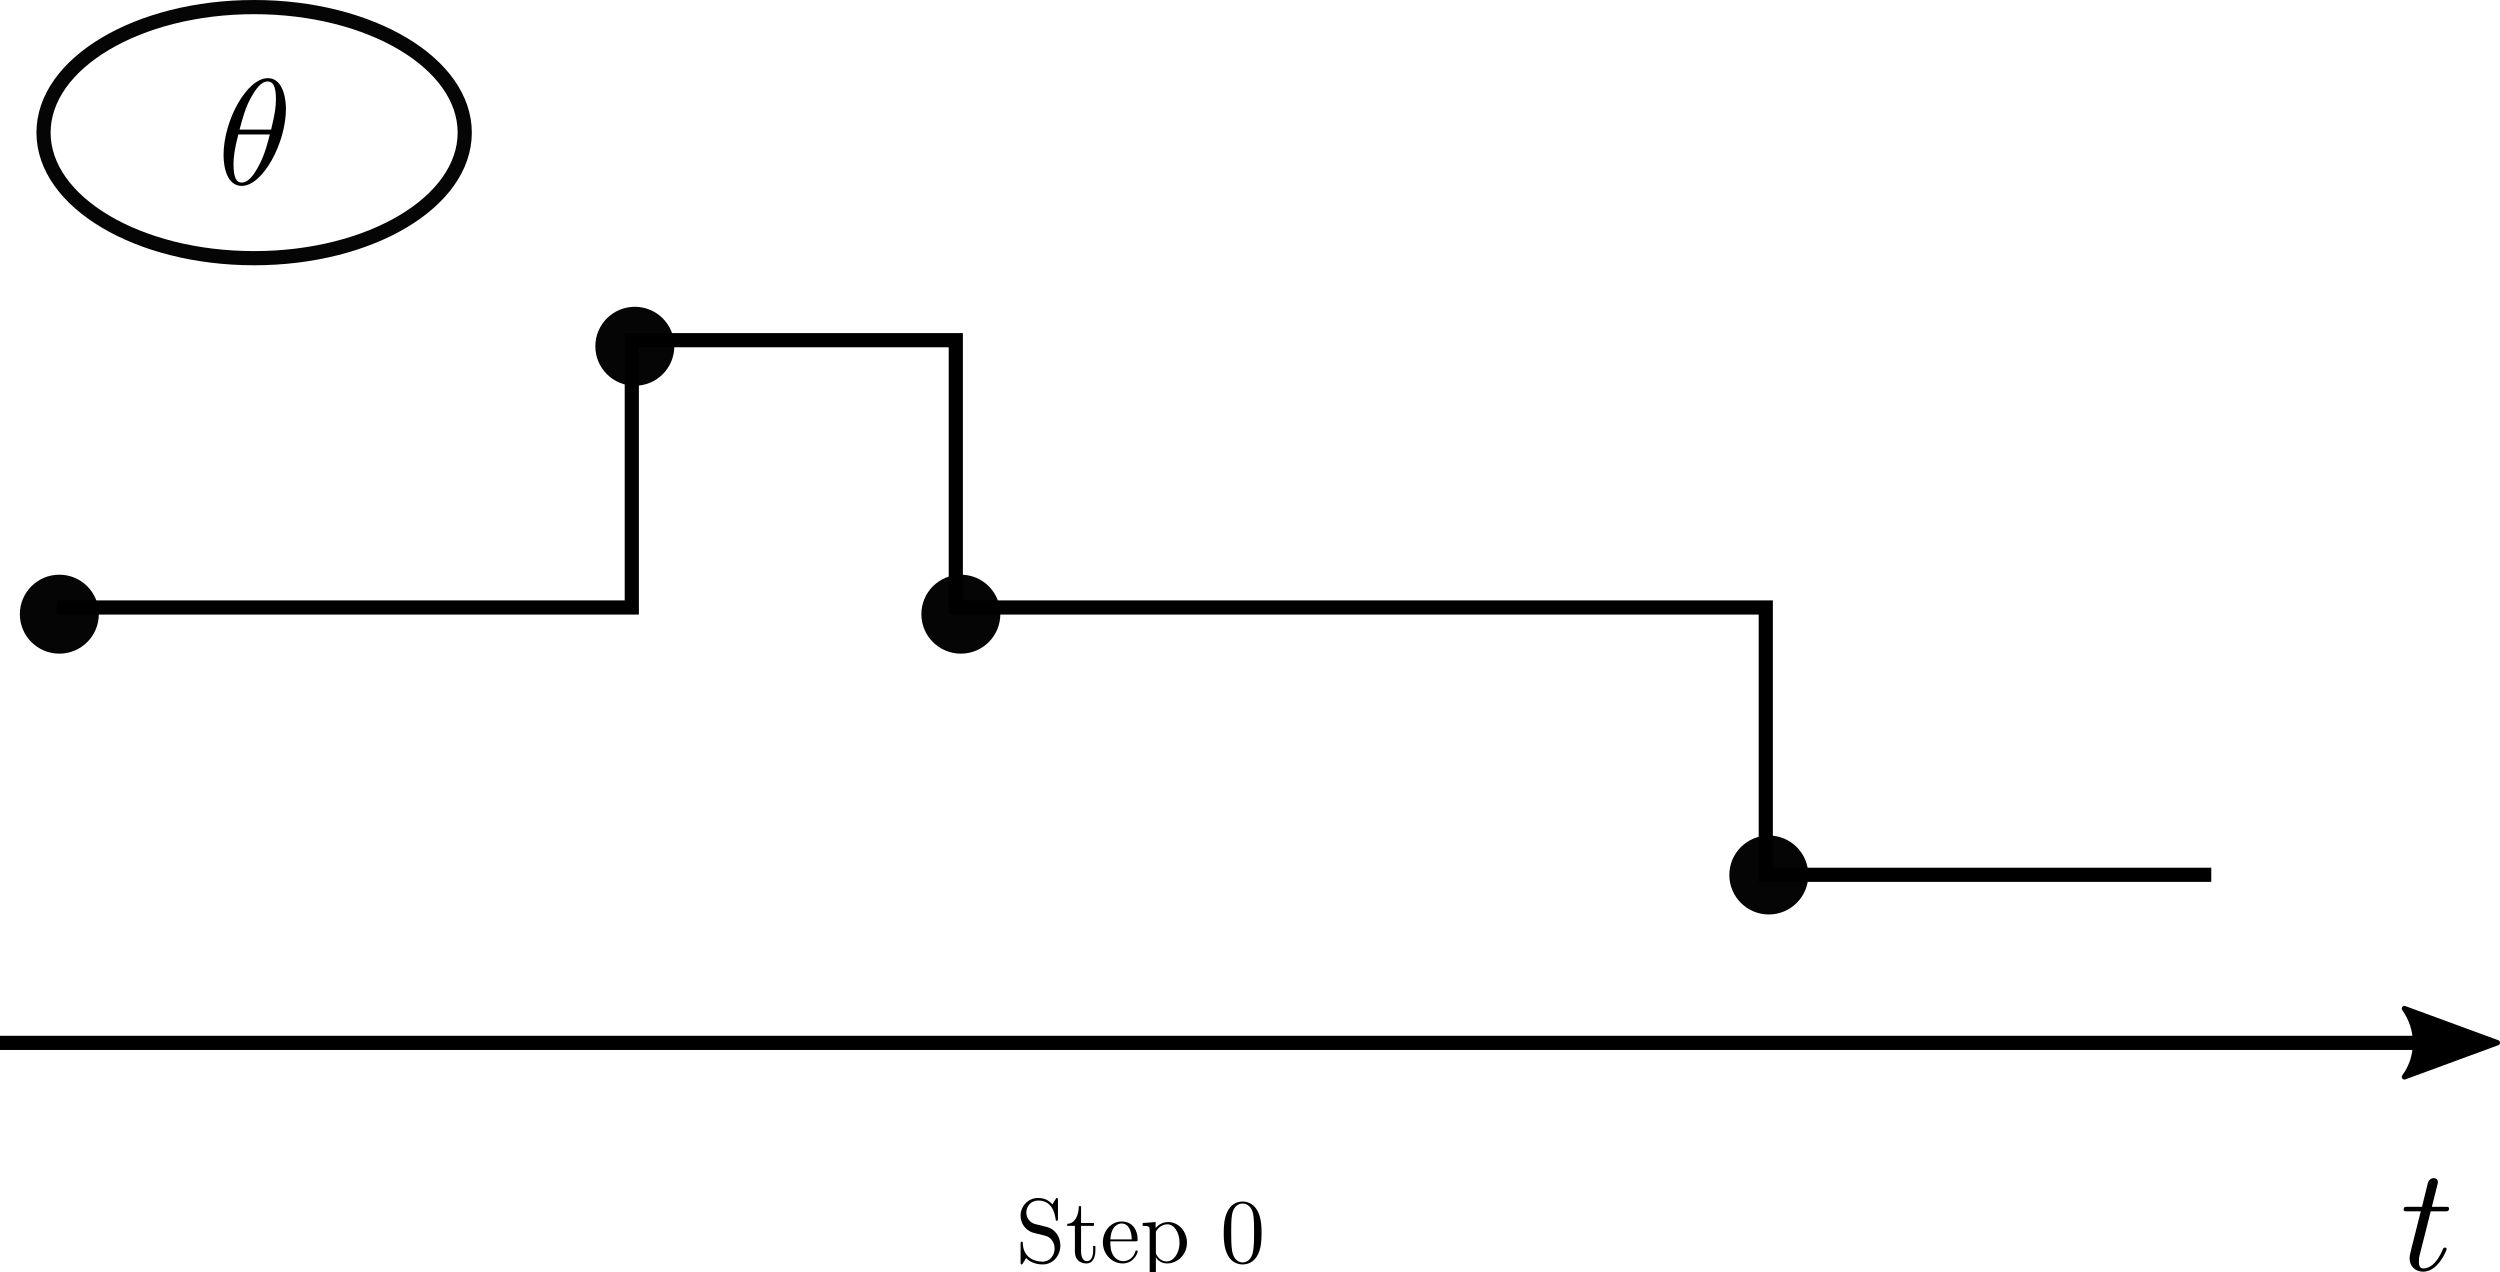
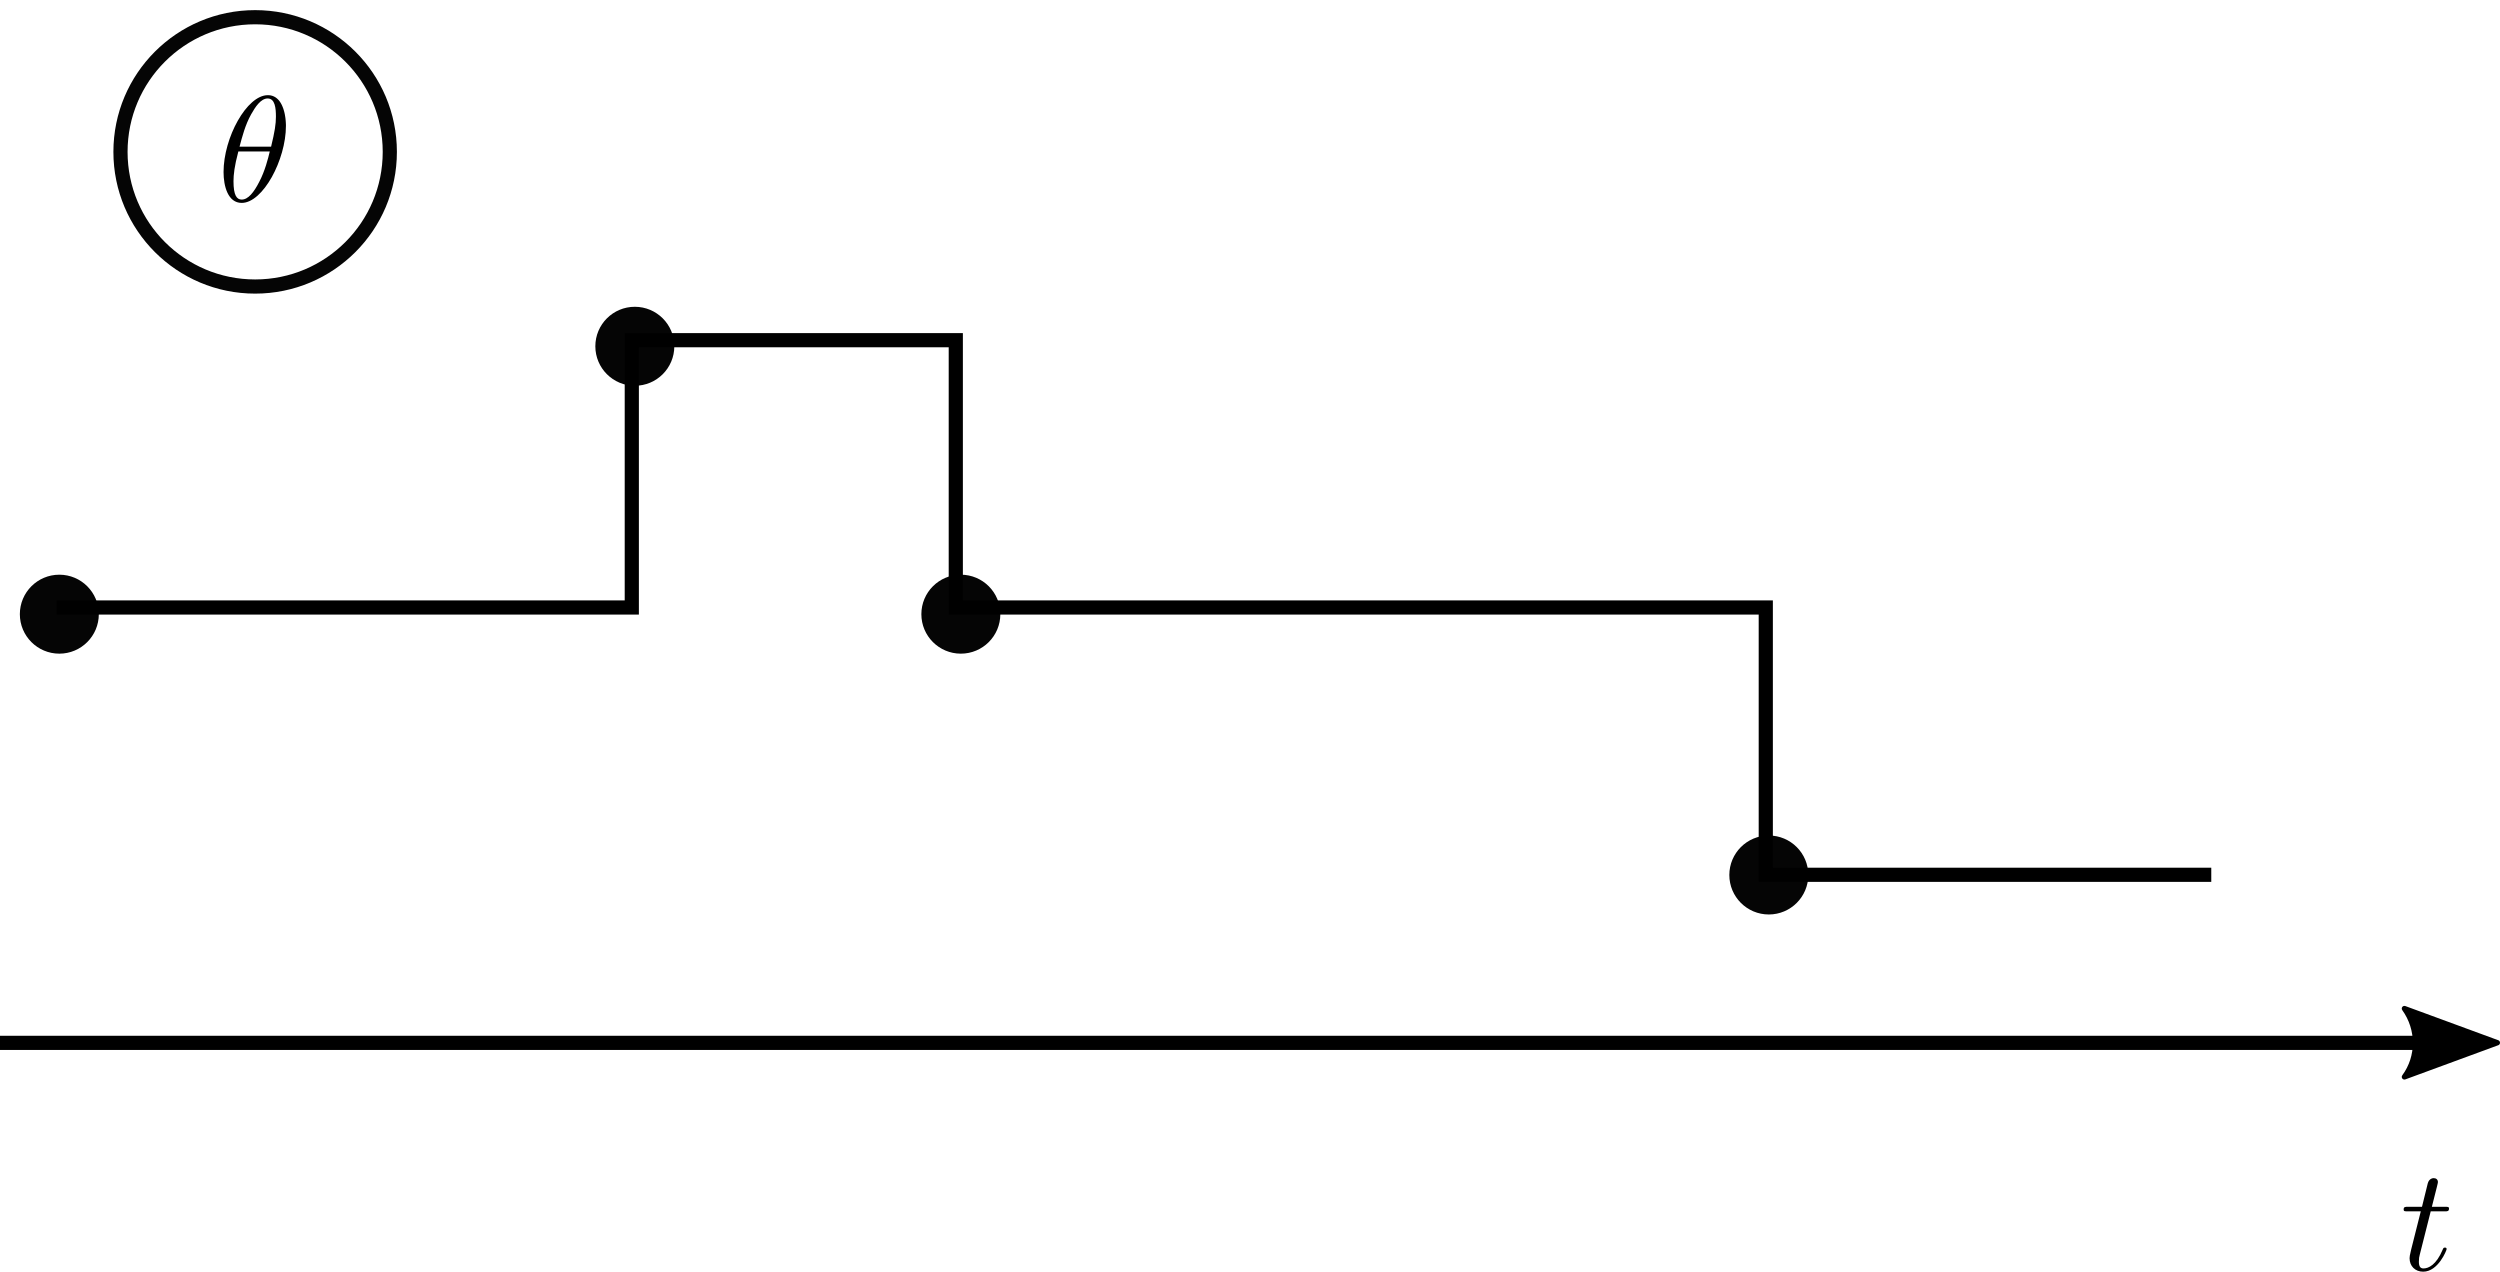
<svg xmlns="http://www.w3.org/2000/svg" width="248.876mm" height="126.597mm" viewBox="0 0 881.845 448.571" id="svg2" version="1.1">
  <defs id="defs4">
    <marker style="overflow:visible" id="Arrow2Mend" refX="0" refY="0" orient="auto">
      <path transform="scale(-0.6,-0.6)" d="M 8.719,4.034 -2.207,0.016 8.719,-4.002 c -1.745,2.372 -1.735,5.617 -6e-7,8.035 z" style="fill:#000000;fill-opacity:1;fill-rule:evenodd;stroke:#000000;stroke-width:0.625;stroke-linejoin:round;stroke-opacity:1" id="path4171" />
    </marker>
    <marker style="overflow:visible" id="marker4426" refX="0" refY="0" orient="auto">
      <path transform="matrix(-0.4,0,0,-0.4,-4,0)" style="fill:#000000;fill-opacity:1;fill-rule:evenodd;stroke:#000000;stroke-width:1pt;stroke-opacity:1" d="M 0,0 5,-5 -12.5,0 5,5 0,0 Z" id="path4428" />
    </marker>
    <marker style="overflow:visible" id="Arrow1Mend" refX="0" refY="0" orient="auto">
      <path transform="matrix(-0.4,0,0,-0.4,-4,0)" style="fill:#000000;fill-opacity:1;fill-rule:evenodd;stroke:#000000;stroke-width:1pt;stroke-opacity:1" d="M 0,0 5,-5 -12.5,0 5,5 0,0 Z" id="path4153" />
    </marker>
  </defs>
  <g transform="translate(1022.857,161.2092)" id="layer1">
    <path id="path4138" d="m -1022.857,206.648 874.286,0" style="fill:none;fill-rule:evenodd;stroke:#000000;stroke-width:5;stroke-linecap:butt;stroke-linejoin:miter;stroke-miterlimit:4;stroke-dasharray:none;stroke-opacity:1;marker-end:url(#Arrow2Mend)" />
    <circle r="11.429" cy="-39.066" cx="-798.929" id="path4494" style="opacity:0.98;fill:#000000;fill-opacity:1;fill-rule:nonzero;stroke:#000000;stroke-width:5;stroke-linecap:butt;stroke-linejoin:miter;stroke-miterlimit:4;stroke-dasharray:none;stroke-dashoffset:0;stroke-opacity:1" />
    <circle r="11.428" cy="55.434" cx="-1001.929" id="path4496" style="opacity:0.98;fill:#000000;fill-opacity:1;fill-rule:nonzero;stroke:#000000;stroke-width:5;stroke-linecap:butt;stroke-linejoin:miter;stroke-miterlimit:4;stroke-dasharray:none;stroke-dashoffset:0;stroke-opacity:1" />
    <circle r="11.428" cy="147.434" cx="-398.929" id="path4498" style="opacity:0.98;fill:#000000;fill-opacity:1;fill-rule:nonzero;stroke:#000000;stroke-width:5;stroke-linecap:butt;stroke-linejoin:miter;stroke-miterlimit:4;stroke-dasharray:none;stroke-dashoffset:0;stroke-opacity:1" />
    <ellipse ry="11.428" rx="11.428" cy="55.434" cx="-683.929" id="path4500" style="opacity:0.98;fill:#000000;fill-opacity:1;fill-rule:nonzero;stroke:#000000;stroke-width:5;stroke-linecap:butt;stroke-linejoin:miter;stroke-miterlimit:4;stroke-dasharray:none;stroke-dashoffset:0;stroke-opacity:1" />
-     <ellipse ry="44.286" rx="74.286" cy="-114.424" cx="-933.214" id="path4504" style="opacity:0.98;fill:none;fill-opacity:1;fill-rule:nonzero;stroke:#000000;stroke-width:5;stroke-linecap:butt;stroke-linejoin:miter;stroke-miterlimit:4;stroke-dasharray:none;stroke-dashoffset:0;stroke-opacity:1" />
+     <circle cy="-107.638" cx="-932.857" id="path4504" style="opacity:0.98;fill:none;fill-opacity:1;fill-rule:nonzero;stroke:#000000;stroke-width:5;stroke-linecap:butt;stroke-linejoin:miter;stroke-miterlimit:4;stroke-dasharray:none;stroke-dashoffset:0;stroke-opacity:1" r="47.5" />
    <g id="g4524" transform="matrix(0.9837805,0,0,0.9780855,-469.5462,-62.85982)">
      <g word-spacing="normal" letter-spacing="normal" font-size-adjust="none" font-stretch="normal" font-weight="normal" font-variant="normal" font-style="normal" stroke-miterlimit="10.433" xml:space="preserve" transform="matrix(1.062992,0,0,-1.062992,-186.0236,789.2717)" id="content" style="font-style:normal;font-variant:normal;font-weight:normal;font-stretch:normal;letter-spacing:normal;word-spacing:normal;text-anchor:start;fill:none;fill-opacity:1;fill-rule:evenodd;stroke:#000000;stroke-width:1.019;stroke-linecap:butt;stroke-linejoin:miter;stroke-miterlimit:10.433;stroke-dasharray:none;stroke-dashoffset:0;stroke-opacity:1">
        <path id="path4527" d="m 465.79,426.12 4.68,0 c 0.99,0 1.49,0 1.49,1 0,0.55 -0.5,0.55 -1.39,0.55 l -4.39,0 c 1.79,7.08 2.04,8.08 2.04,8.37 0,0.85 -0.59,1.35 -1.43,1.35 -0.16,0 -1.55,-0.05 -2,-1.8 l -1.94,-7.92 -4.69,0 c -1,0 -1.5,0 -1.5,-0.94 0,-0.61 0.41,-0.61 1.41,-0.61 l 4.37,0 c -3.58,-14.14 -3.78,-14.98 -3.78,-15.89 0,-2.69 1.89,-4.58 4.58,-4.58 5.08,0 7.92,7.27 7.92,7.67 0,0.5 -0.39,0.5 -0.59,0.5 -0.46,0 -0.5,-0.15 -0.75,-0.7 -2.14,-5.17 -4.78,-6.37 -6.47,-6.37 -1.05,0 -1.55,0.65 -1.55,2.29 0,1.19 0.09,1.55 0.3,2.39 z" style="fill:#000000;stroke-width:0" />
      </g>
    </g>
-     <g transform="matrix(1.005651,0,0,1.002191,-1246.11,-454.4911)" id="g4569">
+     <g transform="matrix(1.005651,0,0,1.002191,-1246.11,-448.4911)" id="g4569">
      <g style="font-style:normal;font-variant:normal;font-weight:normal;font-stretch:normal;letter-spacing:normal;word-spacing:normal;text-anchor:start;fill:none;fill-opacity:1;fill-rule:evenodd;stroke:#000000;stroke-width:0.996;stroke-linecap:butt;stroke-linejoin:miter;stroke-miterlimit:10.433;stroke-dasharray:none;stroke-dashoffset:0;stroke-opacity:1" id="g4571" transform="matrix(1.062992,0,0,-1.062992,-186.0236,789.2717)" xml:space="preserve" stroke-miterlimit="10.433" font-style="normal" font-variant="normal" font-weight="normal" font-stretch="normal" font-size-adjust="none" letter-spacing="normal" word-spacing="normal">
        <path style="fill:#000000;stroke-width:0" d="m 478.19,431.11 0,0.31 -0.01,0.34 -0.02,0.36 -0.02,0.37 -0.03,0.39 -0.04,0.39 -0.04,0.41 -0.06,0.41 -0.07,0.42 -0.07,0.43 -0.09,0.42 -0.1,0.43 -0.12,0.42 -0.12,0.42 -0.14,0.41 -0.16,0.41 -0.17,0.4 -0.18,0.38 -0.2,0.37 -0.22,0.36 -0.23,0.34 -0.25,0.32 -0.28,0.3 -0.29,0.27 -0.31,0.25 -0.16,0.12 -0.17,0.1 -0.17,0.1 -0.18,0.1 -0.18,0.08 -0.19,0.08 -0.19,0.07 -0.2,0.06 -0.21,0.05 -0.21,0.05 -0.22,0.03 -0.22,0.02 -0.23,0.02 -0.23,0 -0.05,-1.09 c 2.44,0 2.73,-3.19 2.73,-6.03 0,-2.44 -0.39,-4.99 -1.59,-9.92 l -10.41,0 c 0.85,3.2 1.85,7.18 3.83,10.72 1.36,2.43 3.19,5.23 5.44,5.23 l 0.05,1.09 c -6.92,0 -14.6,-14.04 -14.6,-25.45 0,-4.69 1.44,-10.22 5.99,-10.22 l 0,1.1 c -1.66,0 -2.71,1.45 -2.71,6.07 0,2.1 0.3,4.99 1.6,9.86 l 10.37,0 c -0.54,-2.28 -1.59,-6.51 -3.5,-10.11 -1.73,-3.39 -3.62,-5.82 -5.76,-5.82 l 0,-1.1 c 7.01,0 14.59,14.3 14.59,25.46 z" id="path4573" />
      </g>
    </g>
-     <g id="g4621" transform="matrix(0.9926163,0,0,1.010377,-843.0726,-121.1448)">
-       <g transform="matrix(1.015503,0,0,1,-2.814608,0)" id="g4779">
-         <g id="g4207" transform="matrix(0.984734,0,0,1,2.771642,0)">
-           <g word-spacing="normal" letter-spacing="normal" font-size-adjust="none" font-stretch="normal" font-weight="normal" font-variant="normal" font-style="normal" stroke-miterlimit="10.433" xml:space="preserve" transform="matrix(0.6408163,0,0,-0.6408163,-112.1428,661.3837)" id="g4209" style="font-style:normal;font-variant:normal;font-weight:normal;font-stretch:normal;letter-spacing:normal;word-spacing:normal;text-anchor:start;fill:none;fill-opacity:1;fill-rule:evenodd;stroke:#000000;stroke-width:1.008;stroke-linecap:butt;stroke-linejoin:miter;stroke-miterlimit:10.433;stroke-dasharray:none;stroke-dashoffset:0;stroke-opacity:1">
-             <path id="path4211" d="m 472.91,425.53 -6.37,1.54 c -3.1,0.75 -5.04,3.44 -5.04,6.33 0,3.49 2.69,6.53 6.58,6.53 8.31,0 9.41,-8.17 9.71,-10.42 0.04,-0.3 0.04,-0.59 0.6,-0.59 0.65,0 0.65,0.25 0.65,1.2 l 0,10 c 0,0.86 0,1.2 -0.55,1.2 -0.35,0 -0.41,-0.04 -0.75,-0.65 L 476,437.84 c -1.5,1.44 -3.54,3.48 -7.98,3.48 -5.53,0 -9.7,-4.39 -9.7,-9.67 0,-4.12 2.64,-7.76 6.51,-9.11 0.55,-0.2 3.1,-0.79 6.58,-1.64 1.34,-0.36 2.84,-0.7 4.23,-2.54 1.05,-1.3 1.55,-2.94 1.55,-4.58 0,-3.55 -2.48,-7.13 -6.67,-7.13 -1.45,0 -5.23,0.25 -7.88,2.69 -2.89,2.69 -3.04,5.87 -3.09,7.67 -0.05,0.5 -0.44,0.5 -0.59,0.5 -0.64,0 -0.64,-0.36 -0.64,-1.25 l 0,-9.97 c 0,-0.84 0,-1.18 0.54,-1.18 0.35,0 0.39,0.09 0.74,0.64 0,0.04 0.15,0.2 1.79,2.84 1.55,-1.69 4.74,-3.48 9.18,-3.48 5.82,0 9.81,4.87 9.81,10.35 0,4.99 -3.28,9.07 -7.47,10.07 z" style="fill:#000000;stroke-width:0" />
-             <path id="path4213" d="m 491.86,426.12 7.13,0 0,1.55 -7.13,0 0,9.17 -1.25,0 c -0.04,-4.08 -1.54,-9.42 -6.42,-9.61 l 0,-1.11 4.24,0 0,-13.75 c 0,-6.12 4.62,-6.72 6.42,-6.72 3.53,0 4.94,3.53 4.94,6.72 l 0,2.84 -1.25,0 0,-2.73 c 0,-3.69 -1.5,-5.58 -3.35,-5.58 -3.33,0 -3.33,4.53 -3.33,5.38 z" style="fill:#000000;stroke-width:0" />
-             <path id="path4215" d="m 508.09,417.71 0.04,1.05 c 0.3,7.42 4.49,8.66 6.19,8.66 5.13,0 5.63,-6.72 5.63,-8.66 l -11.82,0 -0.04,-1.05 13.9,0 c 1.1,0 1.24,0 1.24,1.05 0,4.92 -2.69,9.75 -8.91,9.75 -5.78,0 -10.37,-5.12 -10.37,-11.36 0,-6.67 5.23,-11.5 10.96,-11.5 6.08,0 8.32,5.53 8.32,6.47 0,0.5 -0.39,0.61 -0.64,0.61 -0.46,0 -0.55,-0.3 -0.66,-0.7 -1.73,-5.13 -6.22,-5.13 -6.72,-5.13 -2.5,0 -4.48,1.49 -5.62,3.33 -1.5,2.39 -1.5,5.69 -1.5,7.48 z" style="fill:#000000;stroke-width:0" />
-             <path id="path4217" d="m 533.2,424.93 0,3.28 -7.18,-0.54 0,-1.55 c 3.55,0 3.89,-0.3 3.89,-2.48 l 0,-23.32 c 0,-2.25 -0.54,-2.25 -3.89,-2.25 l 0,-1.54 c 1.71,0.06 4.28,0.15 5.58,0.15 1.35,0 3.89,-0.09 5.64,-0.15 l 0,1.54 c -3.34,0 -3.89,0 -3.89,2.25 l 0,8.36 0,0.46 0.7,0.65 c -0.7,1.05 -0.7,1.1 -0.7,2.08 l 0,0 0,11.13 c 1.44,2.53 3.89,3.98 6.42,3.98 3.64,0 6.69,-4.39 6.69,-10.02 0,-6.03 -3.5,-10.21 -7.19,-10.21 -1.98,0 -3.87,1 -5.22,3.04 l -0.7,-0.65 c 0.25,-0.8 2.35,-3.49 6.13,-3.49 5.93,0 11.11,4.88 11.11,11.31 0,6.33 -4.83,11.25 -10.41,11.25 -3.89,0 -5.98,-2.18 -6.98,-3.28 z" style="fill:#000000;stroke-width:0" />
-             <path id="path4219" d="m 591.95,422.14 0,0.74 -0.01,0.75 -0.02,0.75 -0.03,0.74 -0.05,0.75 -0.06,0.74 -0.08,0.74 -0.09,0.73 -0.12,0.73 -0.14,0.73 -0.16,0.72 -0.19,0.72 -0.21,0.72 -0.25,0.7 -0.28,0.7 -0.15,0.35 -0.16,0.34 c -2.28,4.8 -6.37,5.6 -8.47,5.6 -2.98,0 -6.62,-1.3 -8.67,-5.94 -1.59,-3.44 -1.84,-7.33 -1.84,-11.31 0,-3.74 0.2,-8.22 2.25,-12 2.14,-4.03 5.78,-5.03 8.22,-5.03 l 0,1.09 c -1.94,0 -4.89,1.25 -5.78,6.03 -0.55,2.98 -0.55,7.56 -0.55,10.52 0,3.18 0,6.46 0.41,9.15 0.93,5.94 4.67,6.38 5.92,6.38 1.64,0 4.94,-0.89 5.87,-5.83 0.5,-2.78 0.5,-6.58 0.5,-9.7 0,-3.75 0,-7.13 -0.54,-10.32 -0.75,-4.73 -3.6,-6.23 -5.83,-6.23 l 0,0 0,-1.09 c 2.68,0 6.47,1.04 8.67,5.78 1.59,3.43 1.84,7.31 1.84,11.25 z" style="fill:#000000;stroke-width:0" />
-           </g>
-         </g>
-       </g>
-     </g>
    <path style="fill:none;fill-rule:evenodd;stroke:#000000;stroke-width:5;stroke-linecap:butt;stroke-linejoin:miter;stroke-miterlimit:4;stroke-dasharray:none;stroke-opacity:1" d="m -1002.857,53.076 202.857,0 0,-94.286 114.286,0 0,94.286 285.714,0 0,94.286 157.143,0" id="path4179" />
+     <flowRoot xml:space="preserve" id="flowRoot4182" style="font-style:normal;font-weight:normal;font-size:50px;line-height:125%;font-family:sans-serif;letter-spacing:0px;word-spacing:0px;fill:#000000;fill-opacity:1;stroke:none;stroke-width:1px;stroke-linecap:butt;stroke-linejoin:miter;stroke-opacity:1" transform="matrix(1.013633,0,0,1,-43.68687,-121.1901)">
+       <flowRegion id="flowRegion4184">
+         <rect id="rect4186" width="197.143" height="114.286" x="-557.143" y="345.714" style="font-size:50px" />
+       </flowRegion>
+       <flowPara id="flowPara4188">1</flowPara>
+     </flowRoot>
  </g>
</svg>
